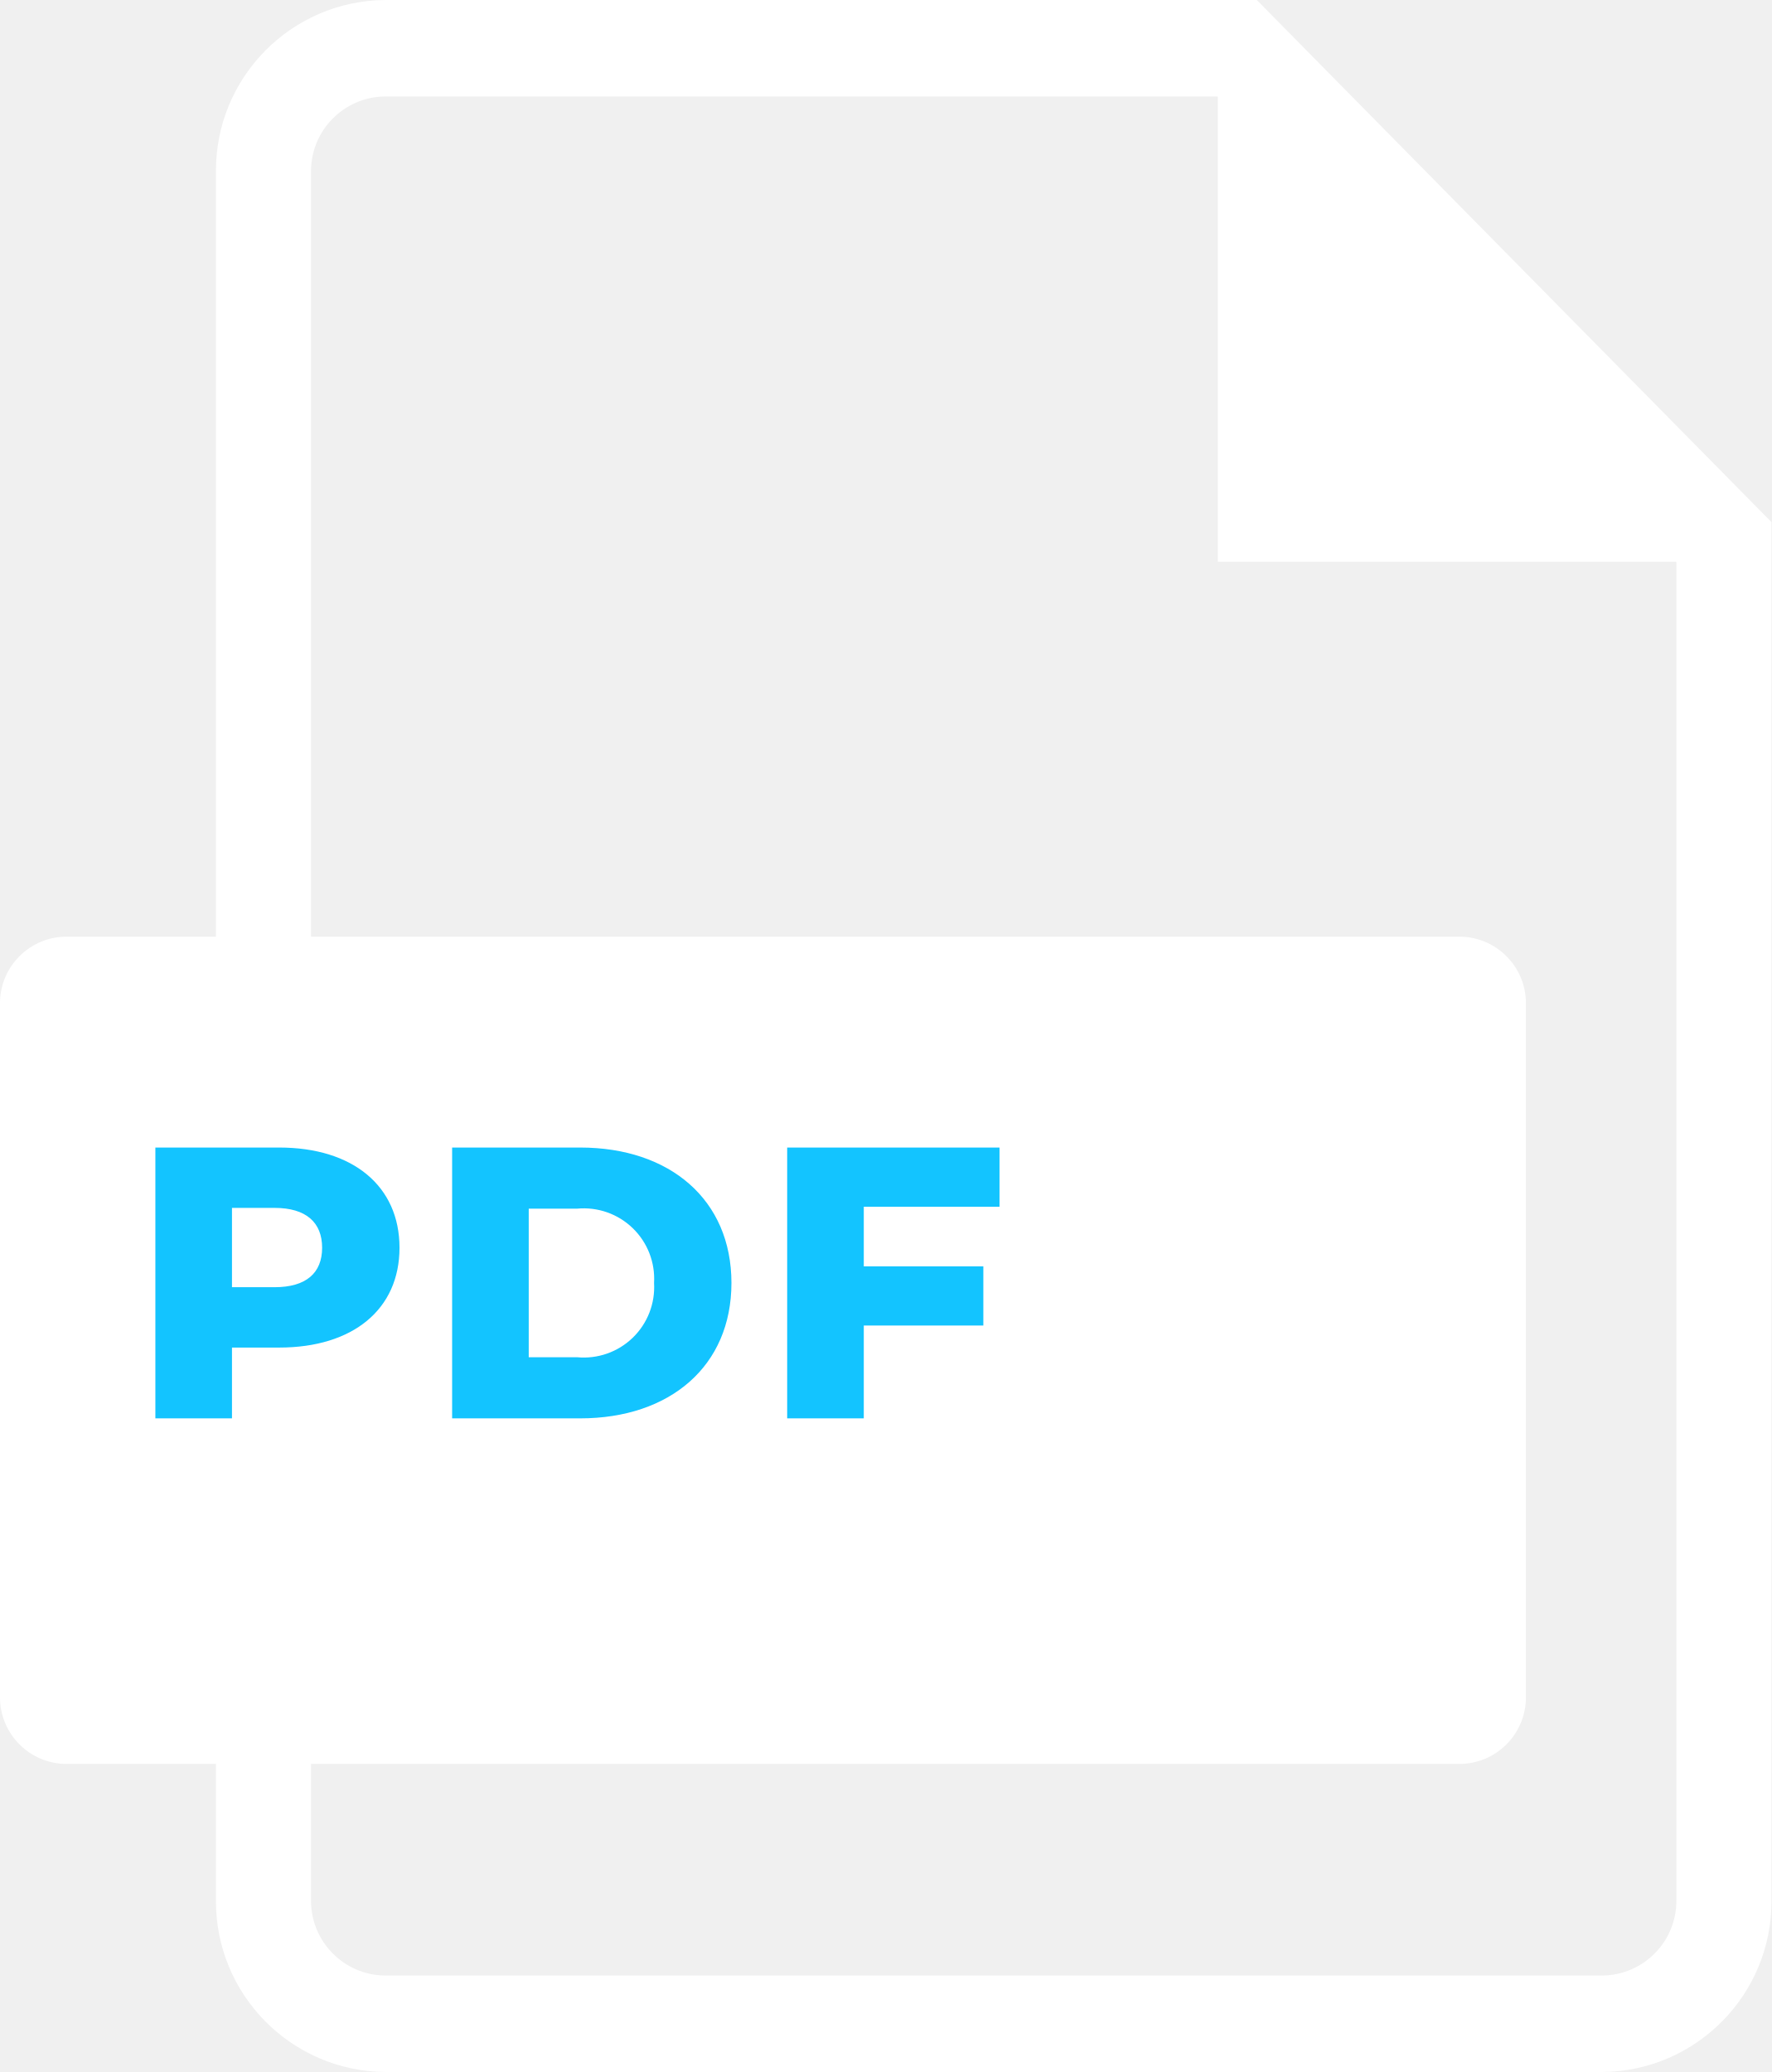
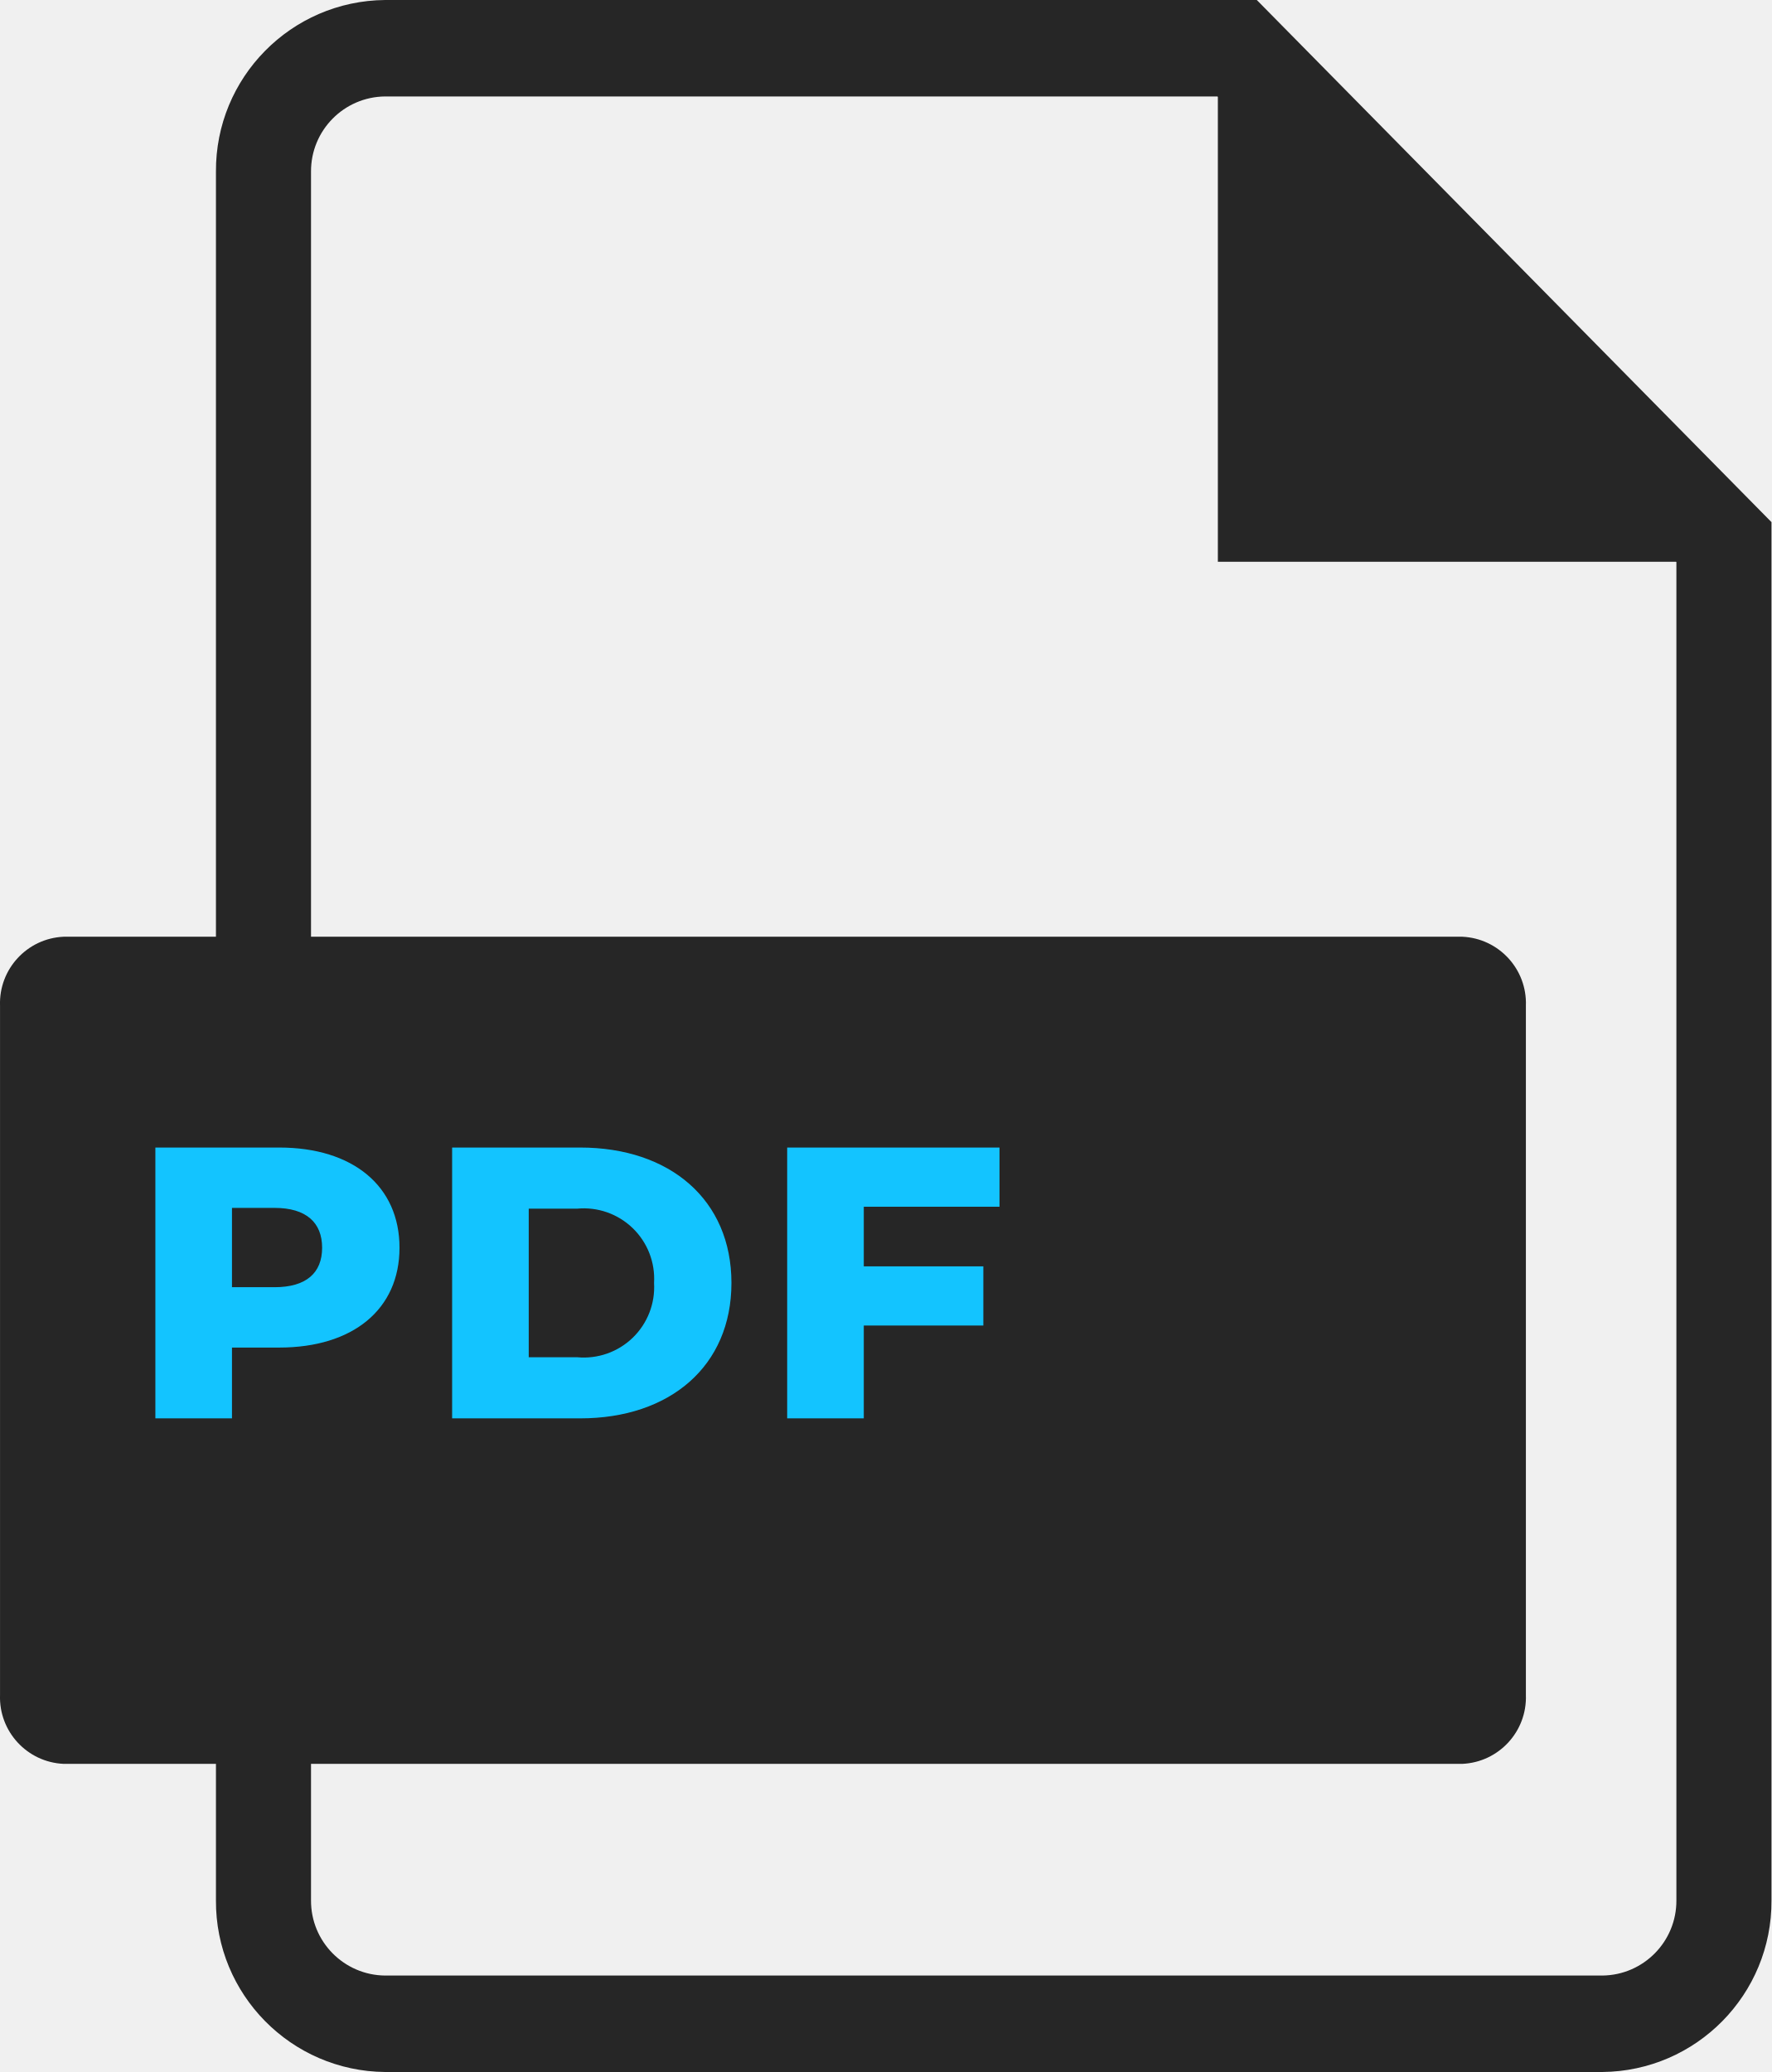
<svg xmlns="http://www.w3.org/2000/svg" id="Grupo_4400" data-name="Grupo 4400" width="64.098" height="74.976" viewBox="0 0 64.098 74.976">
  <g id="Grupo_1192" data-name="Grupo 1192">
-     <path id="Trazado_722" data-name="Trazado 722" d="M1507.3,662.327h-31.539a6.176,6.176,0,0,0-6.124,6.213V731.09a6.177,6.177,0,0,0,6.124,6.213H1519.8a6.177,6.177,0,0,0,6.124-6.213V681.221Zm15.183,68.763a2.707,2.707,0,0,1-2.684,2.723h-44.038a2.707,2.707,0,0,1-2.684-2.723V668.54a2.707,2.707,0,0,1,2.684-2.723h30.114l.016.017v16.821h16.581l.011.011Z" transform="translate(-1461.823 -662.327)" fill="#fff" />
-     <path id="Trazado_723" data-name="Trazado 723" d="M1474.748,958.263a2.411,2.411,0,0,1-2.3,2.494h-50.613a2.411,2.411,0,0,1-2.3-2.494V933.321a2.411,2.411,0,0,1,2.3-2.494h50.613a2.411,2.411,0,0,1,2.3,2.494Z" transform="translate(-1419.534 -896.931)" fill="#fff" />
+     <path id="Trazado_722" data-name="Trazado 722" d="M1507.3,662.327h-31.539a6.176,6.176,0,0,0-6.124,6.213V731.09a6.177,6.177,0,0,0,6.124,6.213H1519.8a6.177,6.177,0,0,0,6.124-6.213V681.221Zm15.183,68.763a2.707,2.707,0,0,1-2.684,2.723h-44.038a2.707,2.707,0,0,1-2.684-2.723V668.54a2.707,2.707,0,0,1,2.684-2.723h30.114l.016.017v16.821h16.581l.011.011Z" transform="translate(-1461.823 -662.327)" fill="#262626" />
+     <path id="Trazado_723" data-name="Trazado 723" d="M1474.748,958.263a2.411,2.411,0,0,1-2.3,2.494h-50.613a2.411,2.411,0,0,1-2.3-2.494V933.321a2.411,2.411,0,0,1,2.3-2.494h50.613a2.411,2.411,0,0,1,2.3,2.494Z" transform="translate(-1419.534 -896.931)" fill="#262626" />
    <path id="Trazado_198717" data-name="Trazado 198717" d="M-10.465-9.8h-4.48V0h2.772V-2.562h1.708c2.674,0,4.354-1.386,4.354-3.612S-7.791-9.8-10.465-9.8Zm-.168,5.054h-1.54v-2.87h1.54c1.148,0,1.722.532,1.722,1.442S-9.485-4.746-10.633-4.746ZM-4.207,0H.427C3.675,0,5.9-1.89,5.9-4.9S3.675-9.8.427-9.8H-4.207Zm2.772-2.212V-7.588H.315A2.548,2.548,0,0,1,3.1-4.9,2.548,2.548,0,0,1,.315-2.212ZM15.6-7.658V-9.8H7.917V0h2.772V-3.36h4.326V-5.5H10.689V-7.658Z" transform="translate(20.567 51.324)" fill="#13c4ff" />
  </g>
</svg>
